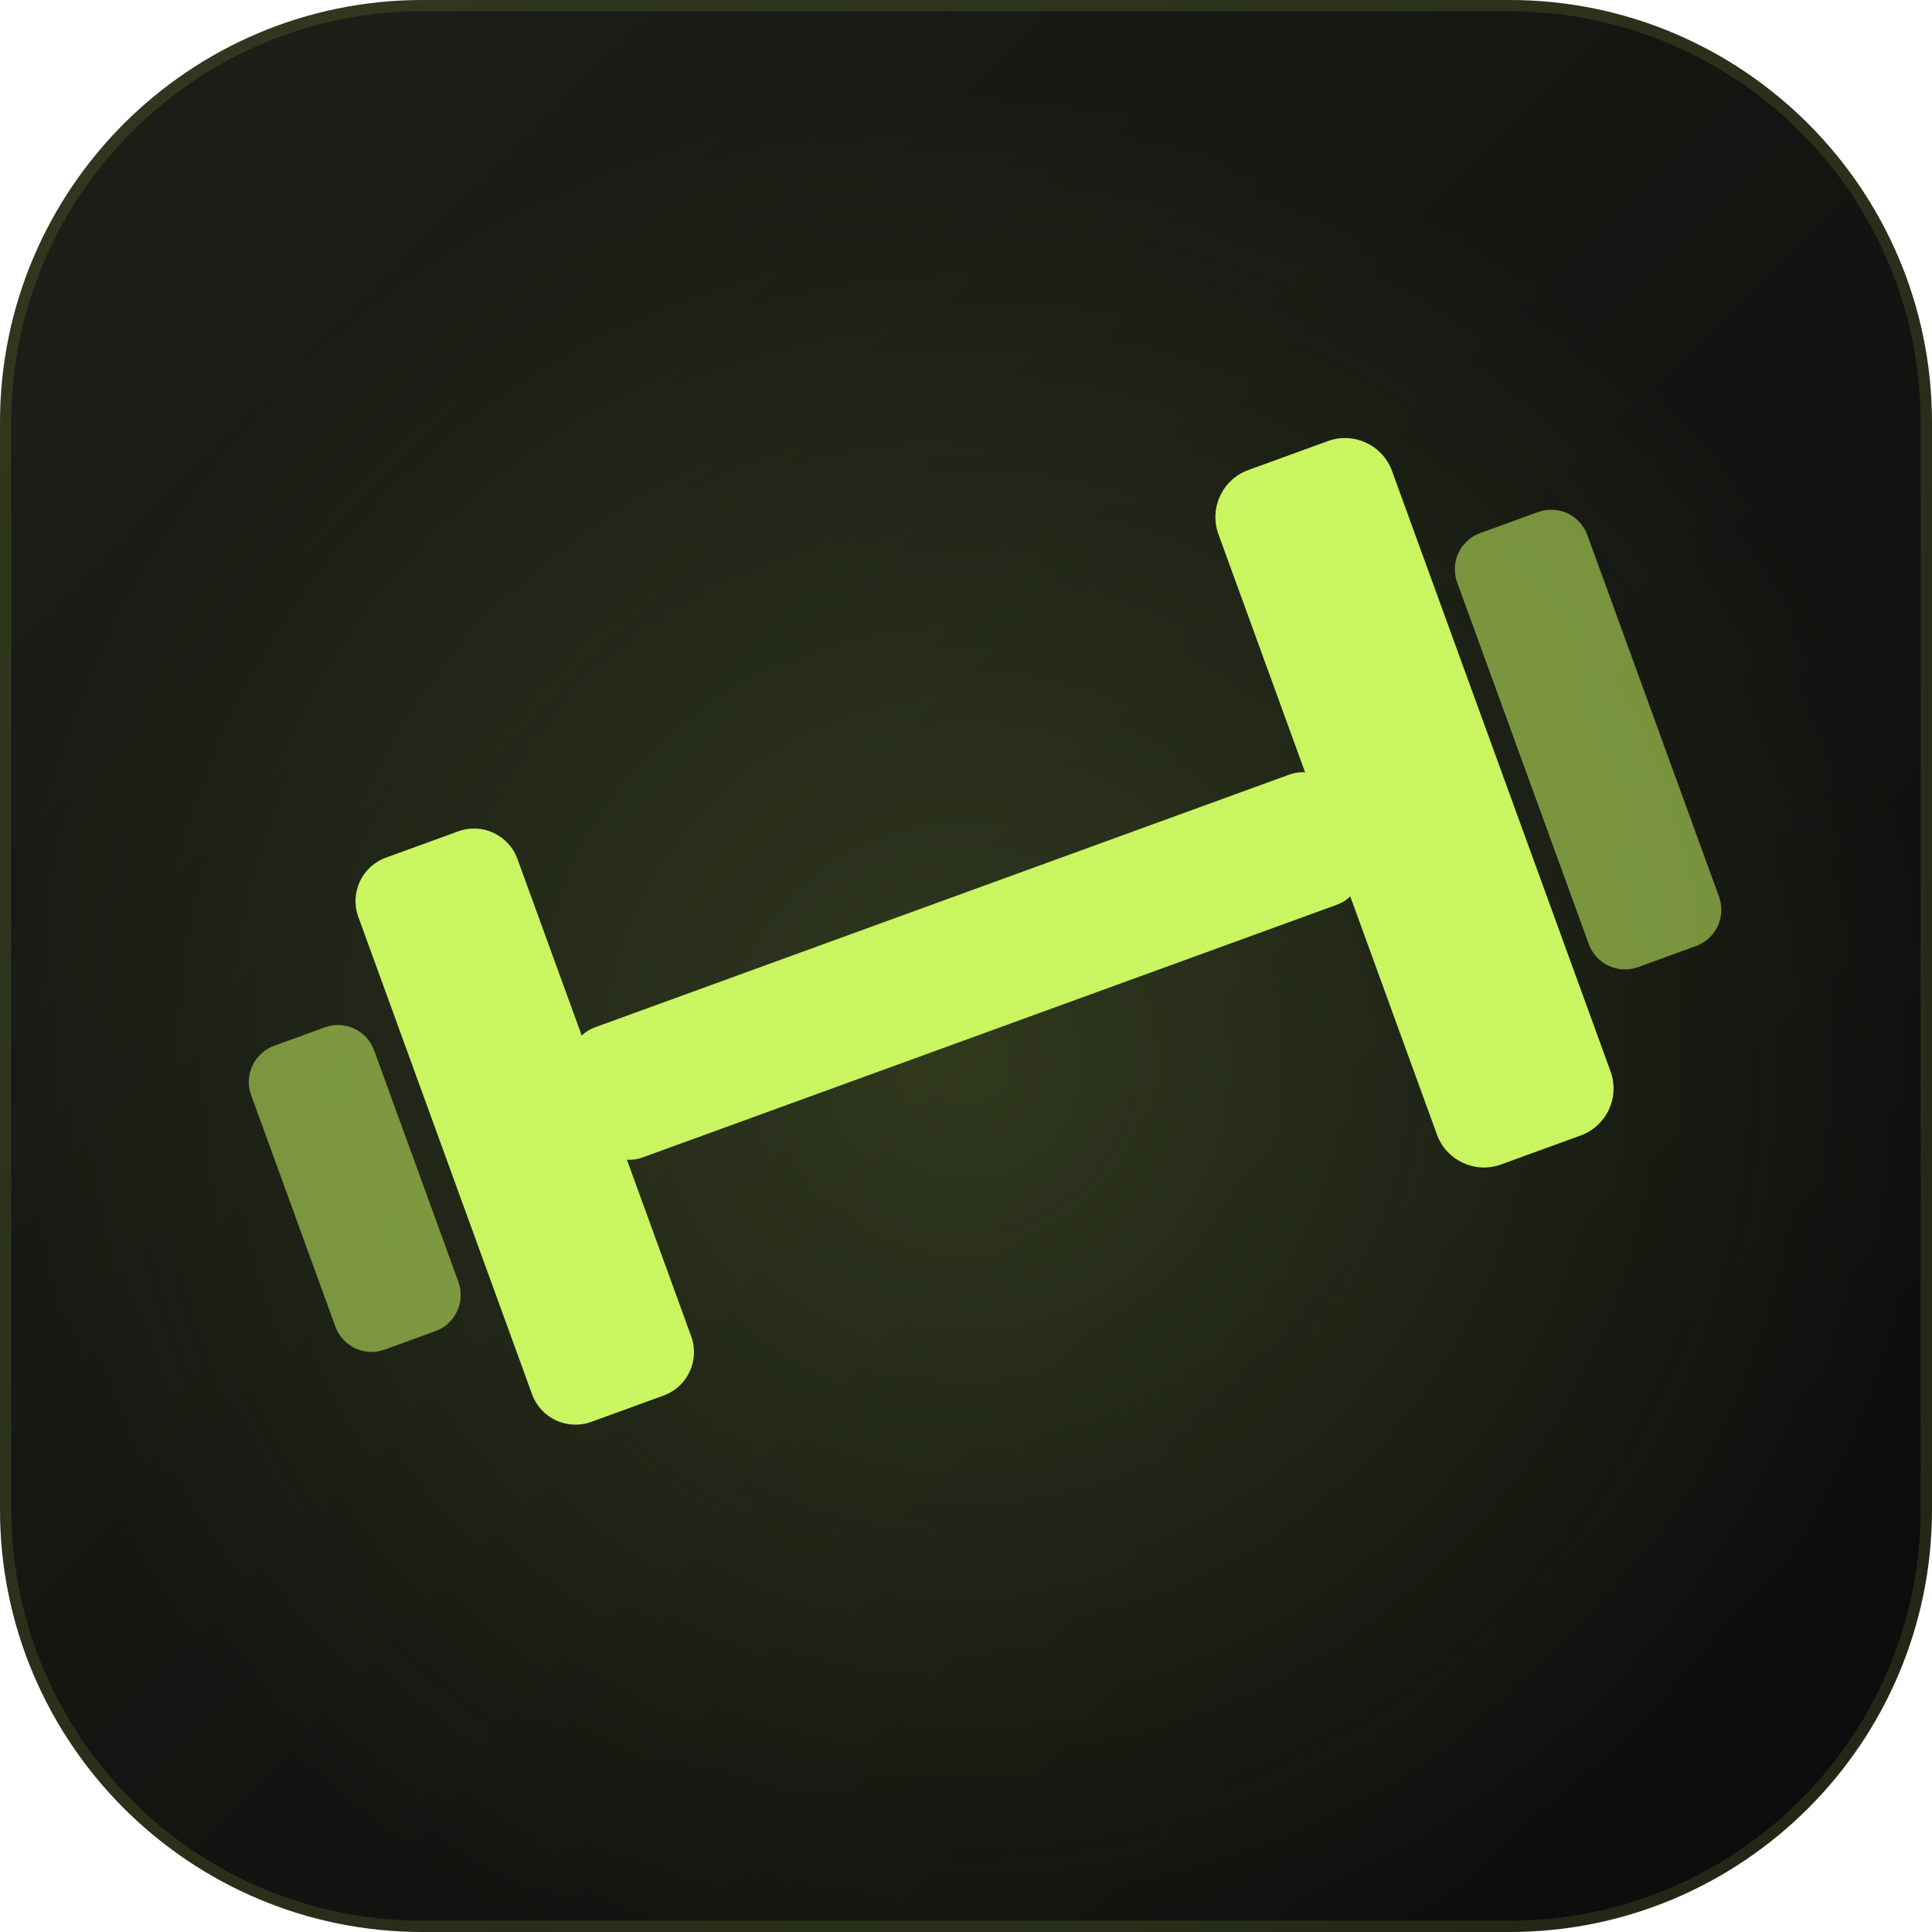
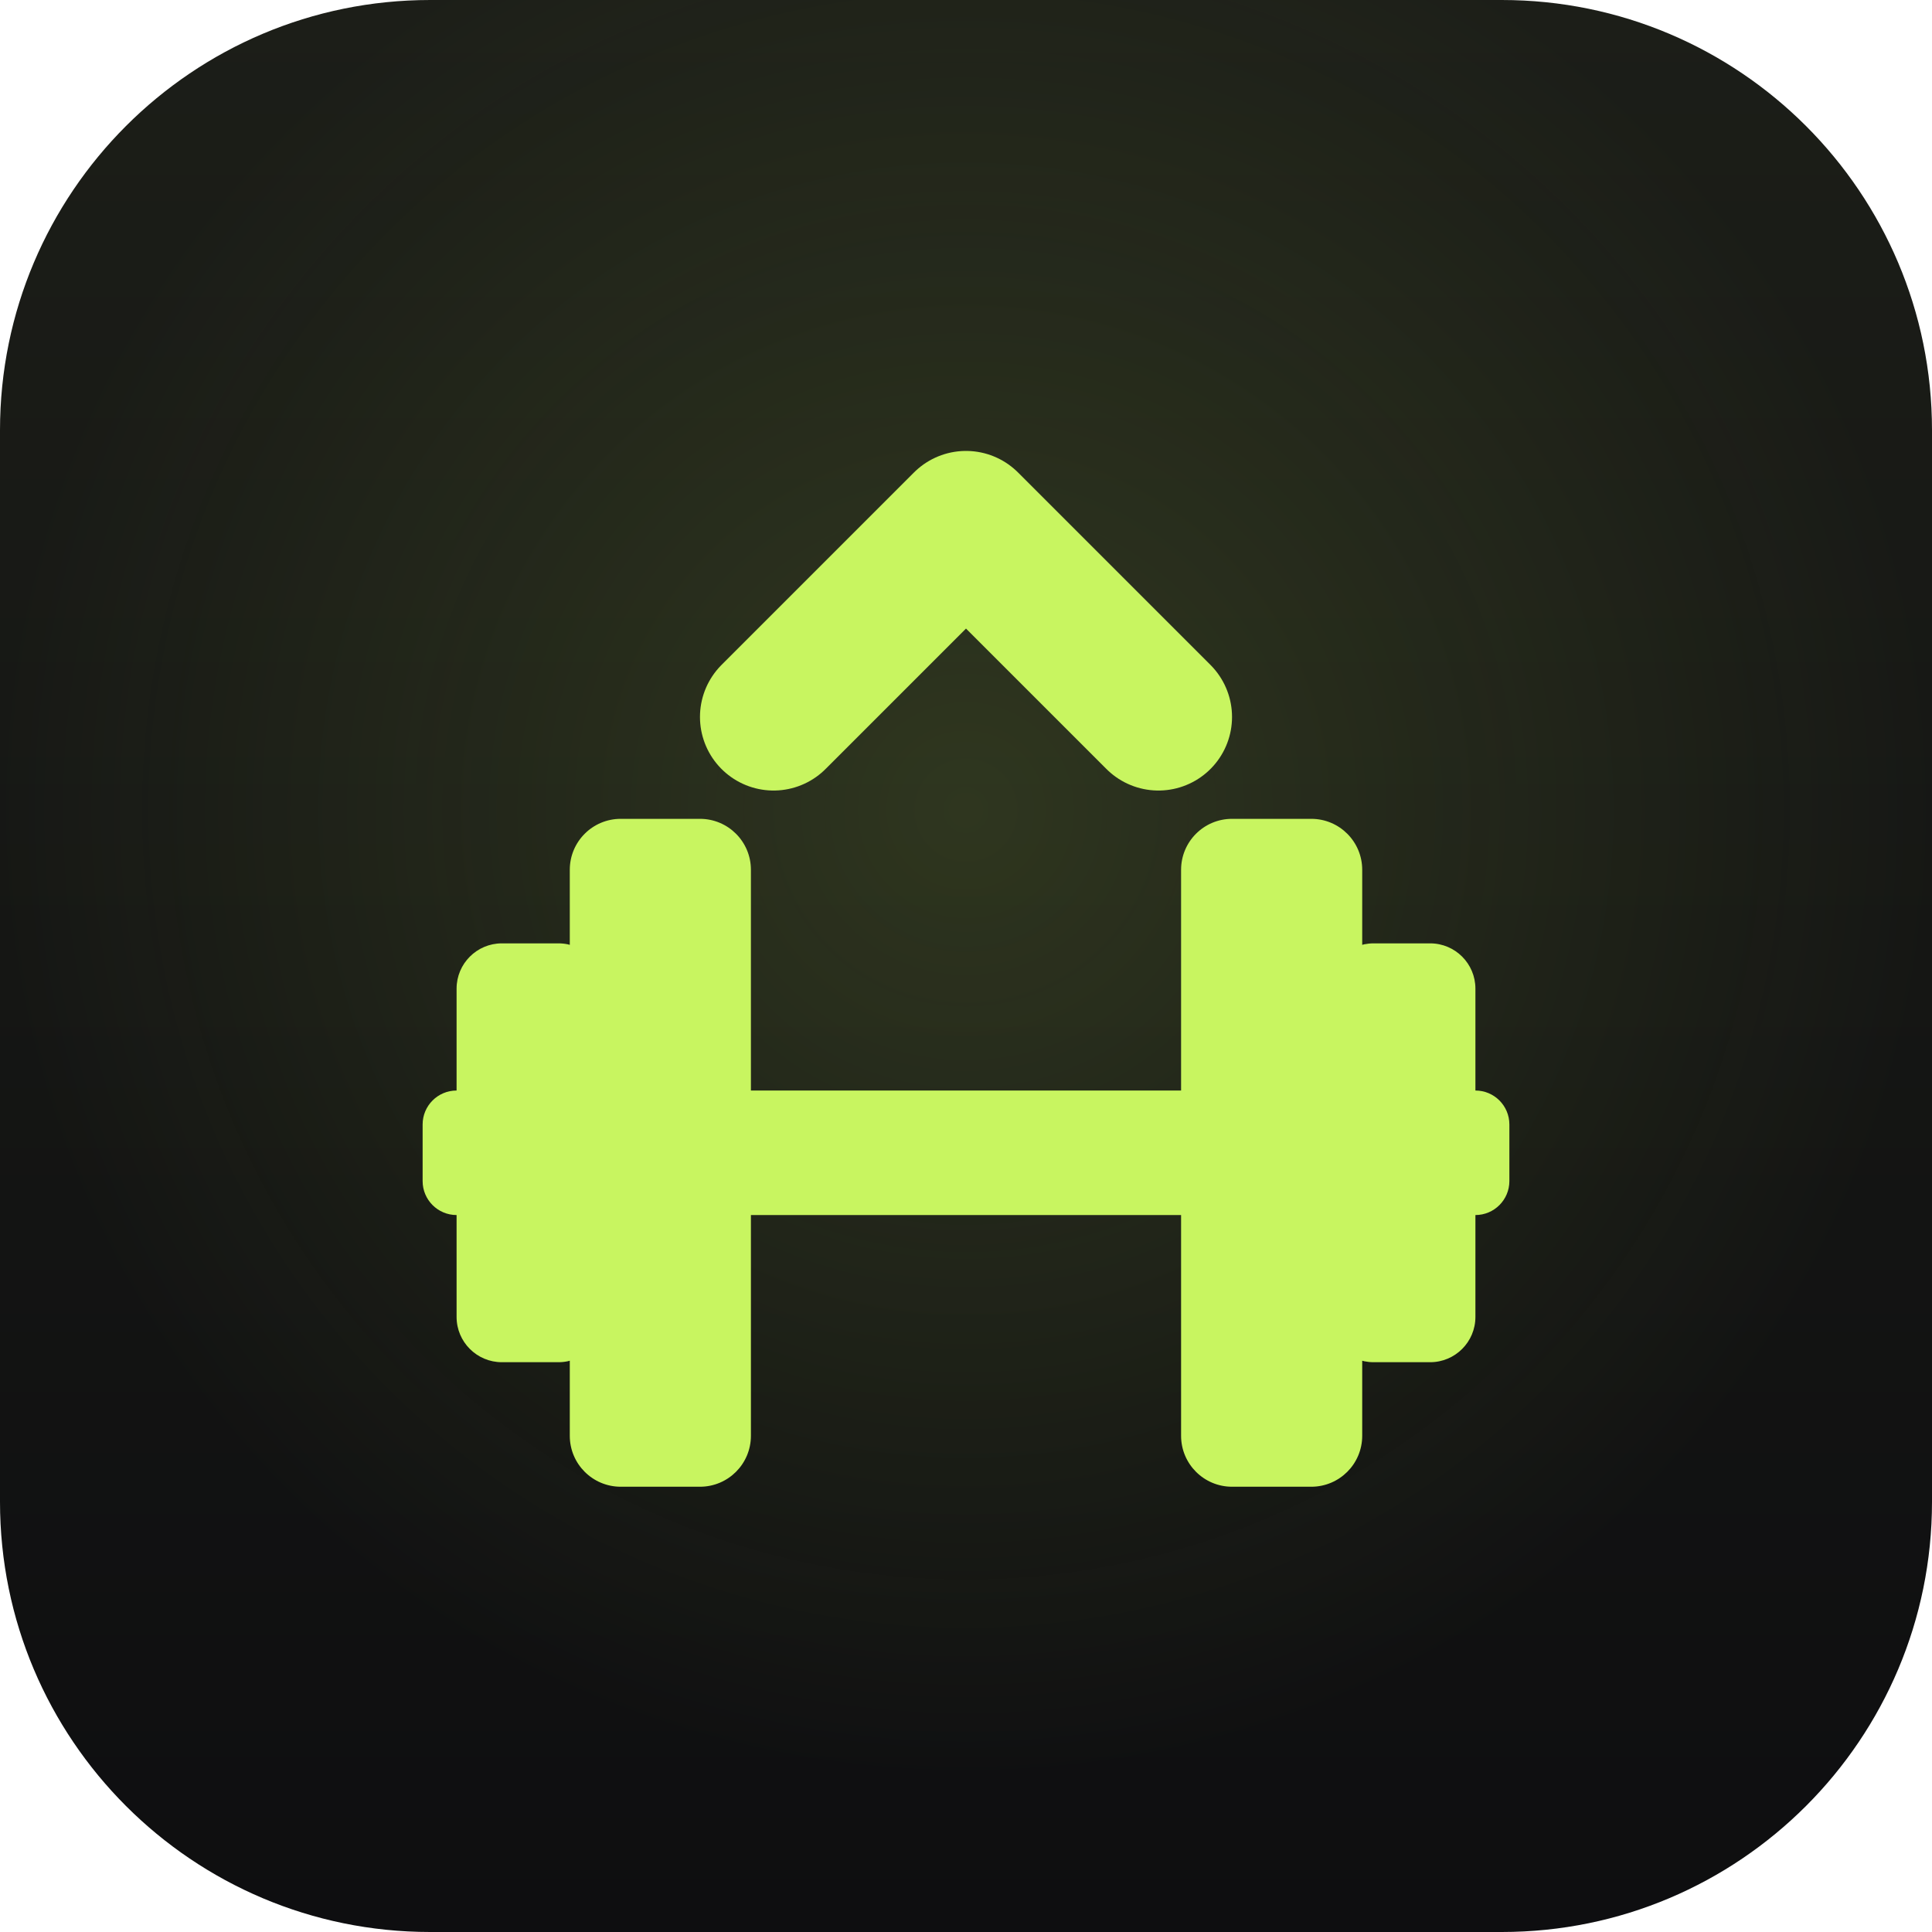
<svg xmlns="http://www.w3.org/2000/svg" viewBox="0 0 512 512" role="img" aria-label="Iron Log">
  <defs>
-     <linearGradient id="bg" x1="0" y1="0" x2="1" y2="1">
-       <stop offset="0" stop-color="#1d1f17" />
-       <stop offset="1" stop-color="#0b0b0c" />
+     <linearGradient id="bg" x1="0" y1="0" x2="0" y2="1">
+       <stop offset="0" stop-color="#1c1e18" />
+       <stop offset="1" stop-color="#0e0e10" />
    </linearGradient>
-     <radialGradient id="glow" cx=".5" cy=".55" r=".5">
-       <stop offset="0" stop-color="#c8f560" stop-opacity=".16" />
+     <radialGradient id="glow" cx=".5" cy=".42" r=".5">
+       <stop offset="0" stop-color="#c8f560" stop-opacity=".14" />
      <stop offset="1" stop-color="#c8f560" stop-opacity="0" />
    </radialGradient>
  </defs>
-   <rect width="512" height="512" rx="112" fill="url(#bg)" />
-   <rect width="512" height="512" rx="112" fill="url(#glow)" />
-   <g transform="translate(256 256) scale(1.02) translate(-256 -256) rotate(-20 256 256)" fill="#c8f560">
-     <rect x="70" y="214" width="34" height="84" rx="10" opacity=".55" />
-     <rect x="112" y="178" width="44" height="156" rx="12" />
-     <rect x="150" y="238" width="212" height="36" rx="10" />
-     <rect x="356" y="160" width="48" height="192" rx="13" />
-     <rect x="410" y="196" width="36" height="120" rx="10" opacity=".55" />
+   <rect width="512" height="512" rx="114" fill="url(#bg)" />
+   <rect width="512" height="512" rx="114" fill="url(#glow)" />
+   <g transform="translate(106 106) scale(3)">
+     <path fill="#c8f560" d="M5 61h90a3 3 0 0 1 3 3v5a3 3 0 0 1 -3 3h-90a3 3 0 0 1 -3 -3v-5a3 3 0 0 1 3 -3zM9 48h5a4 4 0 0 1 4 4v29a4 4 0 0 1 -4 4h-5a4 4 0 0 1 -4 -4v-29a4 4 0 0 1 4 -4zM19.5 37h7a4.5 4.5 0 0 1 4.5 4.5v50a4.5 4.5 0 0 1 -4.5 4.5h-7a4.5 4.5 0 0 1 -4.5 -4.5v-50a4.5 4.5 0 0 1 4.5 -4.5zM73.5 37h7a4.5 4.5 0 0 1 4.5 4.5v50a4.5 4.5 0 0 1 -4.5 4.5h-7a4.5 4.5 0 0 1 -4.5 -4.5v-50a4.5 4.5 0 0 1 4.5 -4.5zM86 48h5a4 4 0 0 1 4 4v29a4 4 0 0 1 -4 4h-5a4 4 0 0 1 -4 -4v-29a4 4 0 0 1 4 -4z" />
+     <path fill="none" stroke="#c8f560" stroke-width="13" stroke-linecap="round" stroke-linejoin="round" d="M33 28 50 11 67 28" />
  </g>
-   <rect x="1.5" y="1.5" width="509" height="509" rx="110.5" fill="none" stroke="#c8f560" stroke-opacity=".12" stroke-width="3" />
</svg>
